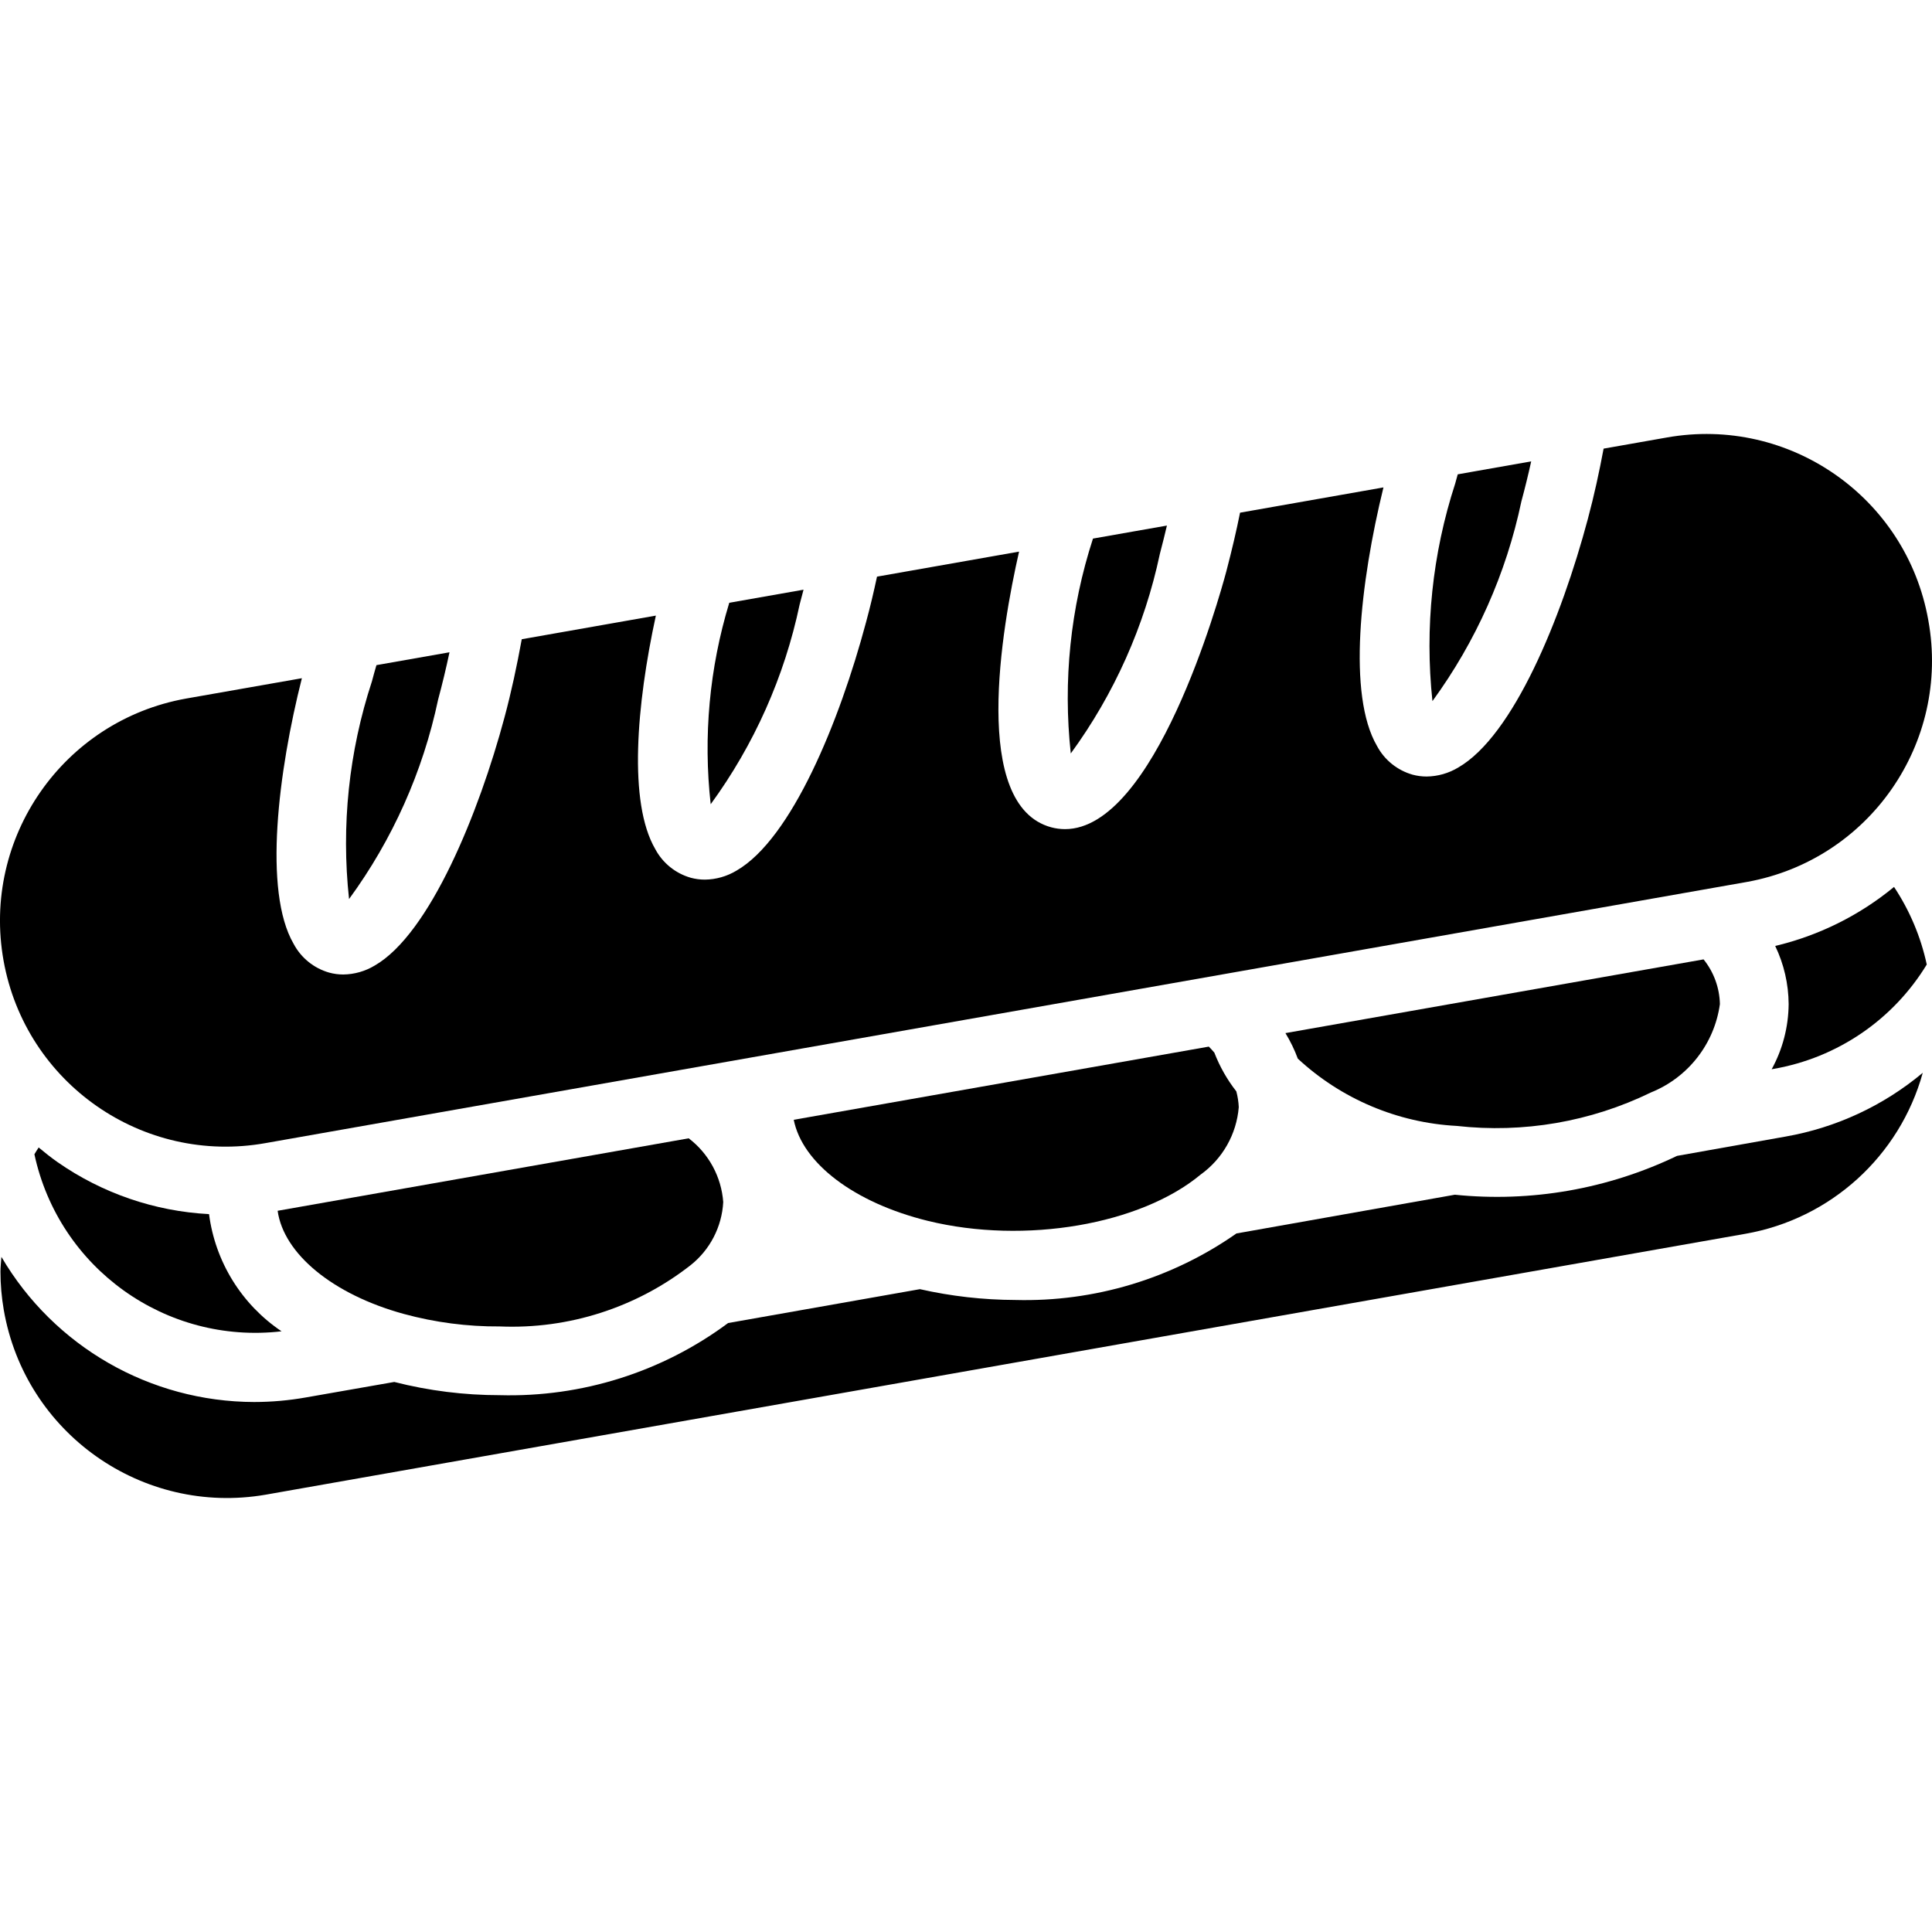
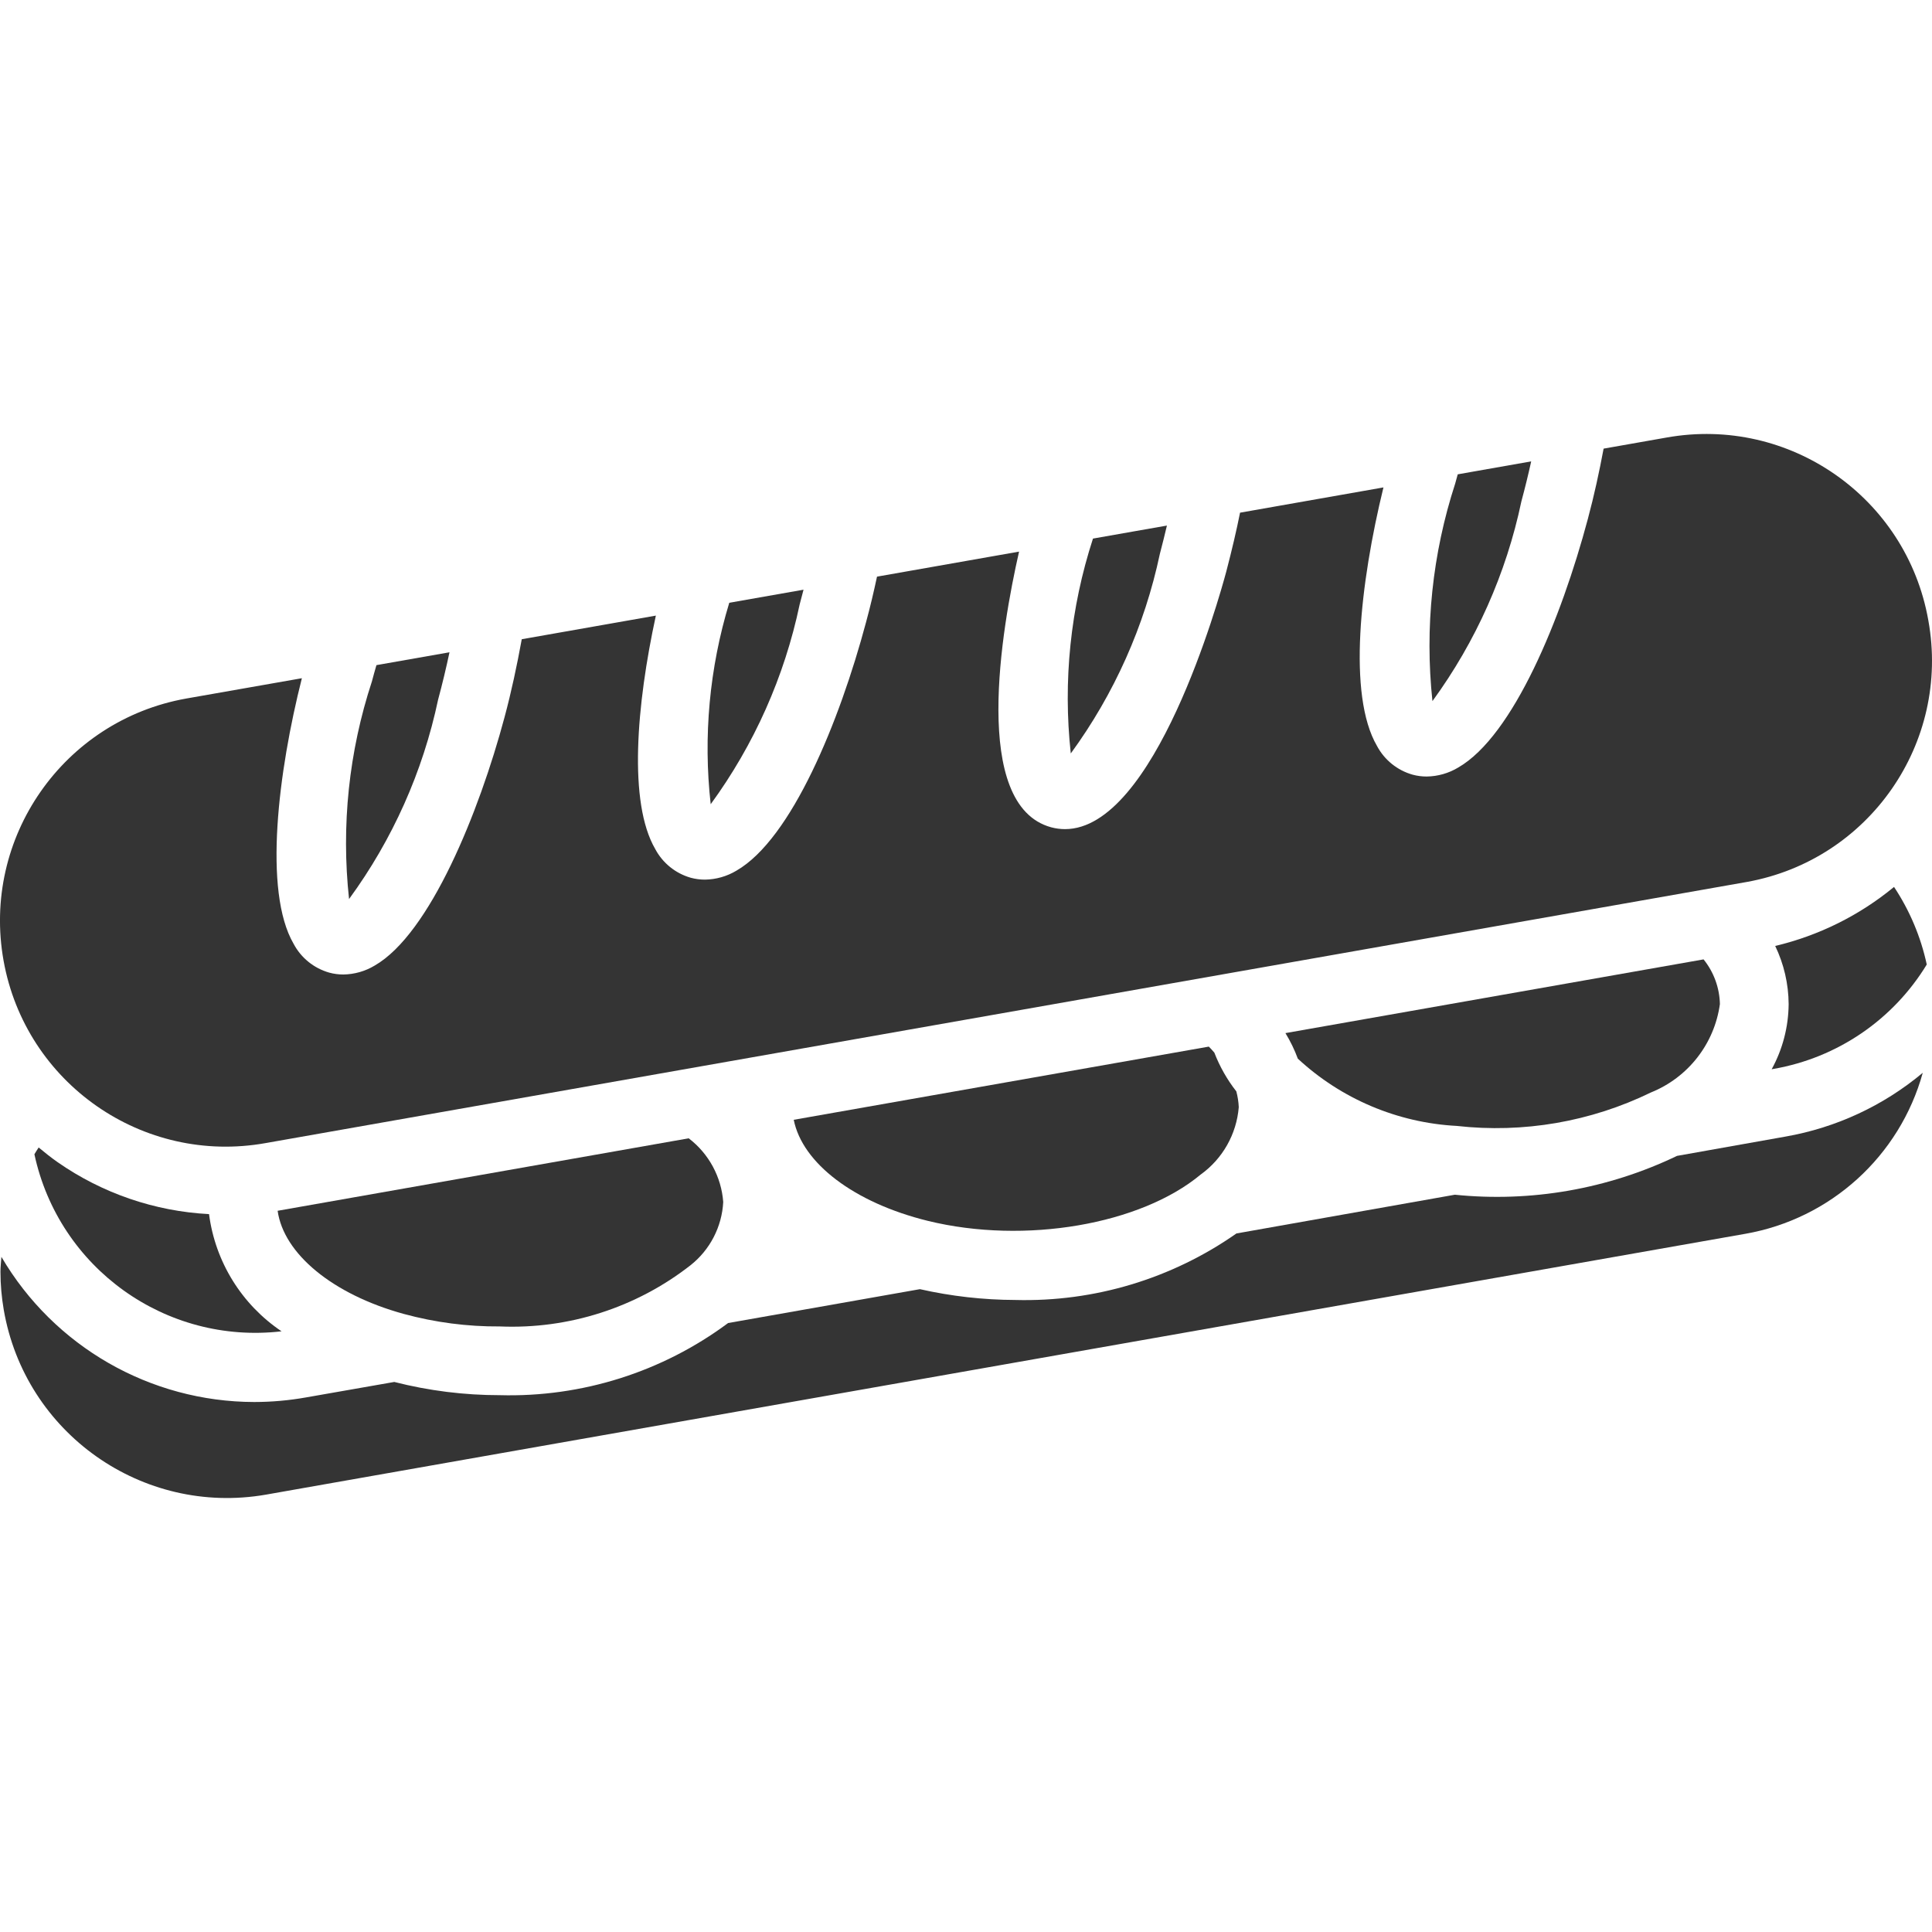
<svg xmlns="http://www.w3.org/2000/svg" version="1.1" id="Capa_1" x="0px" y="0px" viewBox="0 0 479.692 479.692" style="enable-background:new 0 0 479.692 479.692;" xml:space="preserve">
  <g>
    <g>
      <g>
-         <path d="M65.949,283.815l367.367-64.766c0.159-0.027,0.318-0.055,0.477-0.084c30.34-5.489,50.486-34.534,44.998-64.874     c-0.008-0.047-0.017-0.095-0.025-0.142c-5.41-30.442-34.474-50.735-64.917-45.324l-15.693,2.765     c-1.07,5.708-2.321,11.531-3.924,17.502c-6.575,24.638-18.483,53.792-32.171,61.675c-2.368,1.426-5.073,2.197-7.838,2.233     c-1.179,0.002-2.353-0.152-3.492-0.458c-3.795-1.075-6.988-3.651-8.842-7.133c-7.366-12.666-4.183-40.497,1.604-64.189     l-35.604,6.272c-0.878,4.382-1.981,9.128-3.417,14.608c-1.833,6.858-17.787,63.963-40.042,63.963     c-1.154-0.002-2.302-0.153-3.417-0.45c-19.98-5.415-12.336-49.327-7.992-68.454l-35.271,6.214     c-0.782,3.656-1.657,7.411-2.729,11.344c-6.566,24.612-18.475,53.762-32.162,61.65c-2.368,1.426-5.073,2.197-7.838,2.233     c-1.179,0.002-2.353-0.152-3.492-0.458c-3.795-1.075-6.988-3.651-8.842-7.133c-6.725-11.564-4.654-35.799,0.156-57.962     l-33.296,5.866c-1.202,6.573-2.586,13.099-4.294,19.426c-6.283,23.479-18.5,53.721-32.233,61.604     c-2.351,1.414-5.036,2.178-7.779,2.213c-1.182,0.002-2.36-0.155-3.5-0.467c-3.805-1.08-7.002-3.669-8.85-7.167     c-7.578-13.067-3.782-42.841,2.062-65.93l-28.483,5.005c-0.093,0.016-0.186,0.032-0.278,0.049     c-30.478,5.455-50.764,34.584-45.309,65.062S35.47,289.27,65.949,283.815z" />
-         <path d="M108.778,173.707c1.042-3.858,1.983-7.787,2.825-11.754l-18.137,3.192c-0.392,1.346-0.771,2.683-1.129,4.054     c-5.716,17.398-7.649,35.816-5.671,54.021C97.46,208.467,104.997,191.591,108.778,173.707z" />
-         <path d="M198.545,150.073c0.337-1.239,0.658-2.458,0.962-3.658l-18.438,3.246c-4.925,16.185-6.495,33.204-4.612,50.017     C187.25,184.894,194.779,167.986,198.545,150.073z" />
-         <path d="M287.978,137.527c0.654-2.496,1.237-4.829,1.754-7.033l-8.494,1.492l-9.865,1.738     c-5.592,17.193-7.471,35.376-5.511,53.349C276.65,172.305,284.188,155.419,287.978,137.527z" />
-         <path d="M377.745,124.473c0.903-3.347,1.714-6.66,2.433-9.918l-14.907,2.626l-3.334,0.592c-0.222,0.767-0.433,1.533-0.633,2.3     c-5.663,17.403-7.587,35.806-5.646,54.004C366.45,159.294,373.979,142.386,377.745,124.473z" />
-         <path d="M100.249,326.232L100.249,326.232c7.773,2.117,15.798,3.163,23.854,3.108c17.079,0.721,33.857-4.661,47.329-15.183     c4.843-3.823,7.807-9.543,8.137-15.704c-0.462-6.258-3.583-12.019-8.572-15.825L68.933,300.622     C70.423,311.263,82.544,321.37,100.249,326.232z" />
-         <path d="M440.761,234.869c2.167,4.504,3.307,9.432,3.338,14.43c-0.043,5.66-1.491,11.22-4.215,16.182l0.506-0.09     c15.808-2.759,29.658-12.203,38-25.912c-1.479-6.874-4.234-13.409-8.124-19.266C461.68,227.287,451.586,232.301,440.761,234.869z     " />
-         <path d="M322.232,262.851c10.795,10.008,24.755,15.917,39.454,16.701l0,0c16.533,1.86,33.254-1.02,48.212-8.304     c9.235-3.714,15.773-12.09,17.133-21.95c-0.092-4.044-1.517-7.945-4.055-11.095l-103.819,18.304     C320.387,258.517,321.417,260.642,322.232,262.851z" />
-         <path d="M416.388,286.991c-17.15,8.237-36.242,11.575-55.169,9.644l-54.224,9.617c-16.054,11.246-35.297,17.036-54.892,16.516     c-7.973-0.025-15.92-0.925-23.697-2.684l-47.627,8.41c-16.349,12.156-36.31,18.464-56.675,17.911     c-8.839,0.004-17.643-1.099-26.208-3.282l-21.9,3.836c-4.257,0.757-8.572,1.139-12.896,1.142     c-25.821-0.055-49.689-13.761-62.751-36.034c-0.084,1.235-0.236,2.466-0.236,3.705c0.007,3.161,0.28,6.316,0.817,9.432     c5.278,30.634,34.391,51.188,65.024,45.91l367.362-64.771c21.181-3.699,38.34-19.261,44.083-39.981     c-9.766,8.171-21.508,13.63-34.05,15.832L416.388,286.991z" />
-         <path d="M51.901,301.451c-13.501-0.706-26.535-5.18-37.623-12.915c-1.629-1.142-3.165-2.378-4.682-3.633     c-0.368,0.553-0.708,1.121-1.053,1.687c6.077,28.273,32.64,47.301,61.364,43.958C60.001,323.888,53.441,313.287,51.901,301.451z" />
-         <path d="M300.135,259.861L197.076,278.03c2.136,10.741,14.918,20.581,33.335,25.106c24.113,5.888,52.788,0.896,67.688-11.5     c5.461-3.918,8.925-10.038,9.471-16.737c-0.06-1.325-0.263-2.64-0.605-3.922c-2.284-2.92-4.124-6.161-5.458-9.62     C301.058,260.849,300.617,260.327,300.135,259.861z" />
+         <path fill="#343434" d="M65.949,283.815l367.367-64.766c0.159-0.027,0.318-0.055,0.477-0.084c30.34-5.489,50.486-34.534,44.998-64.874     c-0.008-0.047-0.017-0.095-0.025-0.142c-5.41-30.442-34.474-50.735-64.917-45.324l-15.693,2.765     c-1.07,5.708-2.321,11.531-3.924,17.502c-6.575,24.638-18.483,53.792-32.171,61.675c-2.368,1.426-5.073,2.197-7.838,2.233     c-1.179,0.002-2.353-0.152-3.492-0.458c-3.795-1.075-6.988-3.651-8.842-7.133c-7.366-12.666-4.183-40.497,1.604-64.189     l-35.604,6.272c-0.878,4.382-1.981,9.128-3.417,14.608c-1.833,6.858-17.787,63.963-40.042,63.963     c-1.154-0.002-2.302-0.153-3.417-0.45c-19.98-5.415-12.336-49.327-7.992-68.454l-35.271,6.214     c-0.782,3.656-1.657,7.411-2.729,11.344c-6.566,24.612-18.475,53.762-32.162,61.65c-2.368,1.426-5.073,2.197-7.838,2.233     c-1.179,0.002-2.353-0.152-3.492-0.458c-3.795-1.075-6.988-3.651-8.842-7.133c-6.725-11.564-4.654-35.799,0.156-57.962     l-33.296,5.866c-1.202,6.573-2.586,13.099-4.294,19.426c-6.283,23.479-18.5,53.721-32.233,61.604     c-2.351,1.414-5.036,2.178-7.779,2.213c-1.182,0.002-2.36-0.155-3.5-0.467c-3.805-1.08-7.002-3.669-8.85-7.167     c-7.578-13.067-3.782-42.841,2.062-65.93l-28.483,5.005c-0.093,0.016-0.186,0.032-0.278,0.049     c-30.478,5.455-50.764,34.584-45.309,65.062S35.47,289.27,65.949,283.815z" />
+         <path fill="#343434" d="M108.778,173.707c1.042-3.858,1.983-7.787,2.825-11.754l-18.137,3.192c-0.392,1.346-0.771,2.683-1.129,4.054     c-5.716,17.398-7.649,35.816-5.671,54.021C97.46,208.467,104.997,191.591,108.778,173.707z" />
+         <path fill="#343434" d="M198.545,150.073c0.337-1.239,0.658-2.458,0.962-3.658l-18.438,3.246c-4.925,16.185-6.495,33.204-4.612,50.017     C187.25,184.894,194.779,167.986,198.545,150.073z" />
+         <path fill="#343434" d="M287.978,137.527c0.654-2.496,1.237-4.829,1.754-7.033l-8.494,1.492l-9.865,1.738     c-5.592,17.193-7.471,35.376-5.511,53.349C276.65,172.305,284.188,155.419,287.978,137.527z" />
+         <path fill="#343434" d="M377.745,124.473c0.903-3.347,1.714-6.66,2.433-9.918l-14.907,2.626l-3.334,0.592c-0.222,0.767-0.433,1.533-0.633,2.3     c-5.663,17.403-7.587,35.806-5.646,54.004C366.45,159.294,373.979,142.386,377.745,124.473z" />
+         <path fill="#343434" d="M100.249,326.232L100.249,326.232c7.773,2.117,15.798,3.163,23.854,3.108c17.079,0.721,33.857-4.661,47.329-15.183     c4.843-3.823,7.807-9.543,8.137-15.704c-0.462-6.258-3.583-12.019-8.572-15.825L68.933,300.622     C70.423,311.263,82.544,321.37,100.249,326.232z" />
+         <path fill="#343434" d="M440.761,234.869c2.167,4.504,3.307,9.432,3.338,14.43c-0.043,5.66-1.491,11.22-4.215,16.182l0.506-0.09     c15.808-2.759,29.658-12.203,38-25.912c-1.479-6.874-4.234-13.409-8.124-19.266C461.68,227.287,451.586,232.301,440.761,234.869z     " />
+         <path fill="#343434" d="M322.232,262.851c10.795,10.008,24.755,15.917,39.454,16.701l0,0c16.533,1.86,33.254-1.02,48.212-8.304     c9.235-3.714,15.773-12.09,17.133-21.95c-0.092-4.044-1.517-7.945-4.055-11.095l-103.819,18.304     C320.387,258.517,321.417,260.642,322.232,262.851z" />
+         <path fill="#343434" d="M416.388,286.991c-17.15,8.237-36.242,11.575-55.169,9.644l-54.224,9.617c-16.054,11.246-35.297,17.036-54.892,16.516     c-7.973-0.025-15.92-0.925-23.697-2.684l-47.627,8.41c-16.349,12.156-36.31,18.464-56.675,17.911     c-8.839,0.004-17.643-1.099-26.208-3.282l-21.9,3.836c-4.257,0.757-8.572,1.139-12.896,1.142     c-25.821-0.055-49.689-13.761-62.751-36.034c-0.084,1.235-0.236,2.466-0.236,3.705c0.007,3.161,0.28,6.316,0.817,9.432     c5.278,30.634,34.391,51.188,65.024,45.91l367.362-64.771c21.181-3.699,38.34-19.261,44.083-39.981     c-9.766,8.171-21.508,13.63-34.05,15.832L416.388,286.991z" />
+         <path fill="#343434" d="M51.901,301.451c-13.501-0.706-26.535-5.18-37.623-12.915c-1.629-1.142-3.165-2.378-4.682-3.633     c-0.368,0.553-0.708,1.121-1.053,1.687c6.077,28.273,32.64,47.301,61.364,43.958C60.001,323.888,53.441,313.287,51.901,301.451z" />
+         <path fill="#343434" d="M300.135,259.861L197.076,278.03c2.136,10.741,14.918,20.581,33.335,25.106c24.113,5.888,52.788,0.896,67.688-11.5     c5.461-3.918,8.925-10.038,9.471-16.737c-0.06-1.325-0.263-2.64-0.605-3.922c-2.284-2.92-4.124-6.161-5.458-9.62     C301.058,260.849,300.617,260.327,300.135,259.861z" />
      </g>
    </g>
  </g>
  <g>
</g>
  <g>
</g>
  <g>
</g>
  <g>
</g>
  <g>
</g>
  <g>
</g>
  <g>
</g>
  <g>
</g>
  <g>
</g>
  <g>
</g>
  <g>
</g>
  <g>
</g>
  <g>
</g>
  <g>
</g>
  <g>
</g>
</svg>
